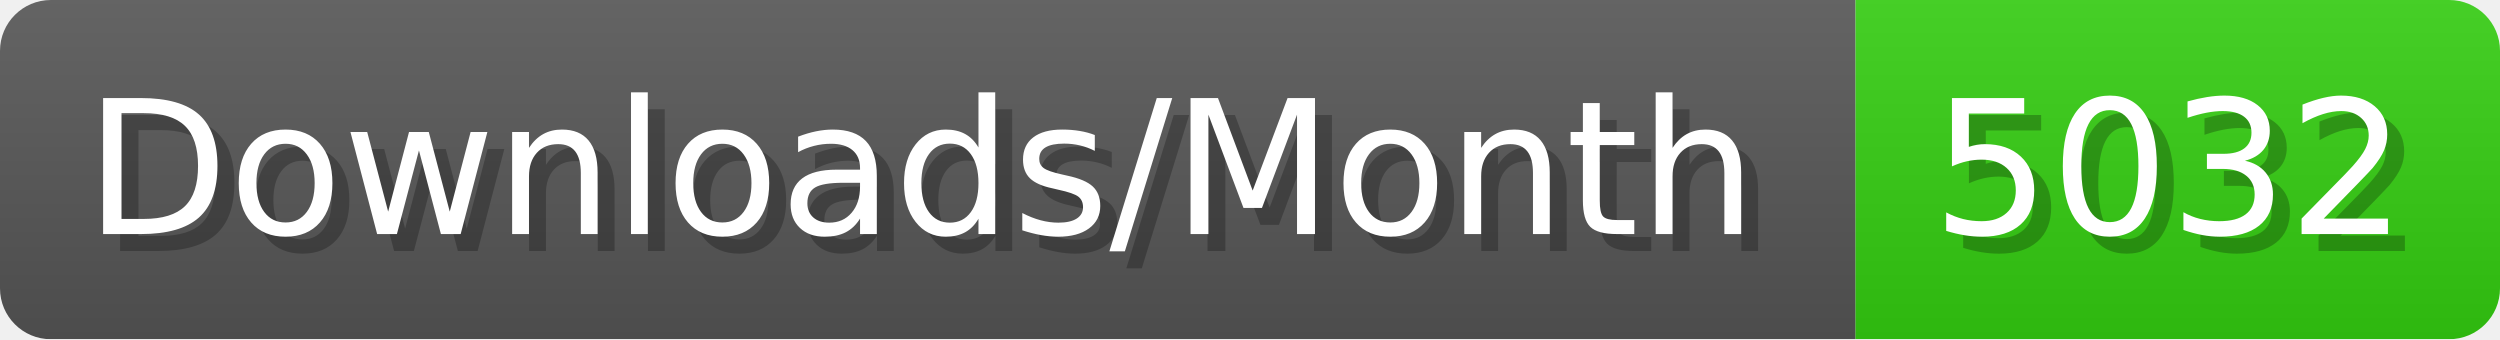
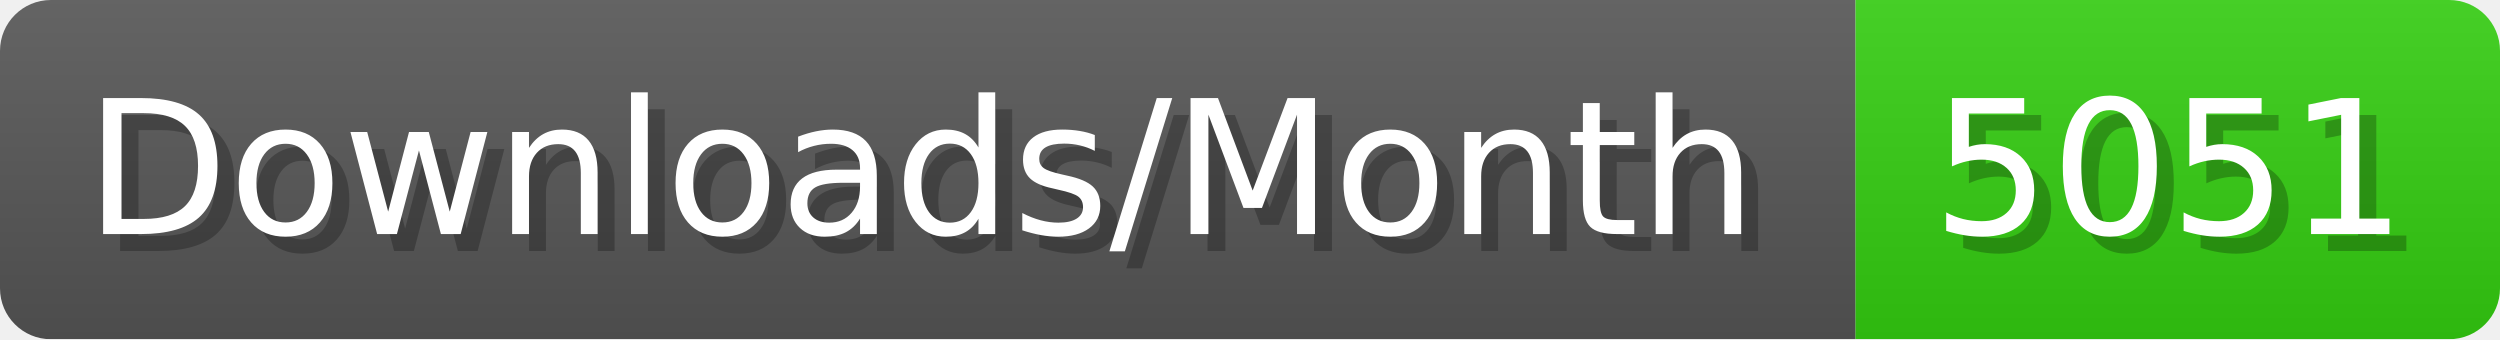
- <svg xmlns="http://www.w3.org/2000/svg" width="147.4" height="20" viewBox="0 0 1474 200" role="img" aria-label="Downloads/Month: 5032">
+ <svg xmlns="http://www.w3.org/2000/svg" width="147.4" height="20" viewBox="0 0 1474 200" role="img" aria-label="Downloads/Month: 5051">
  <linearGradient id="YlXUI" x2="0" y2="100%">
    <stop offset="0" stop-opacity=".1" stop-color="#EEE" />
    <stop offset="1" stop-opacity=".1" />
  </linearGradient>
  <mask id="JHhop">
    <rect width="1474" height="200" rx="30" fill="#FFF" />
  </mask>
  <g mask="url(#JHhop)">
    <rect width="1094" height="200" fill="#555" />
    <rect width="380" height="200" fill="#3C1" x="1094" />
    <rect width="1474" height="200" fill="url(#YlXUI)" />
  </g>
  <g aria-hidden="true" fill="#fff" text-anchor="start" font-family="Verdana,DejaVu Sans,sans-serif" font-size="110">
    <text x="60" y="148" textLength="994" fill="#000" opacity="0.25">Downloads/Month</text>
    <text x="50" y="138" textLength="994">Downloads/Month</text>
-     <text x="1149" y="148" textLength="280" fill="#000" opacity="0.25">5032</text>
-     <text x="1139" y="138" textLength="280">5032</text>
+     <text x="1149" y="148" textLength="280" fill="#000" opacity="0.25">5051</text>
+     <text x="1139" y="138" textLength="280">5051</text>
  </g>
</svg>
